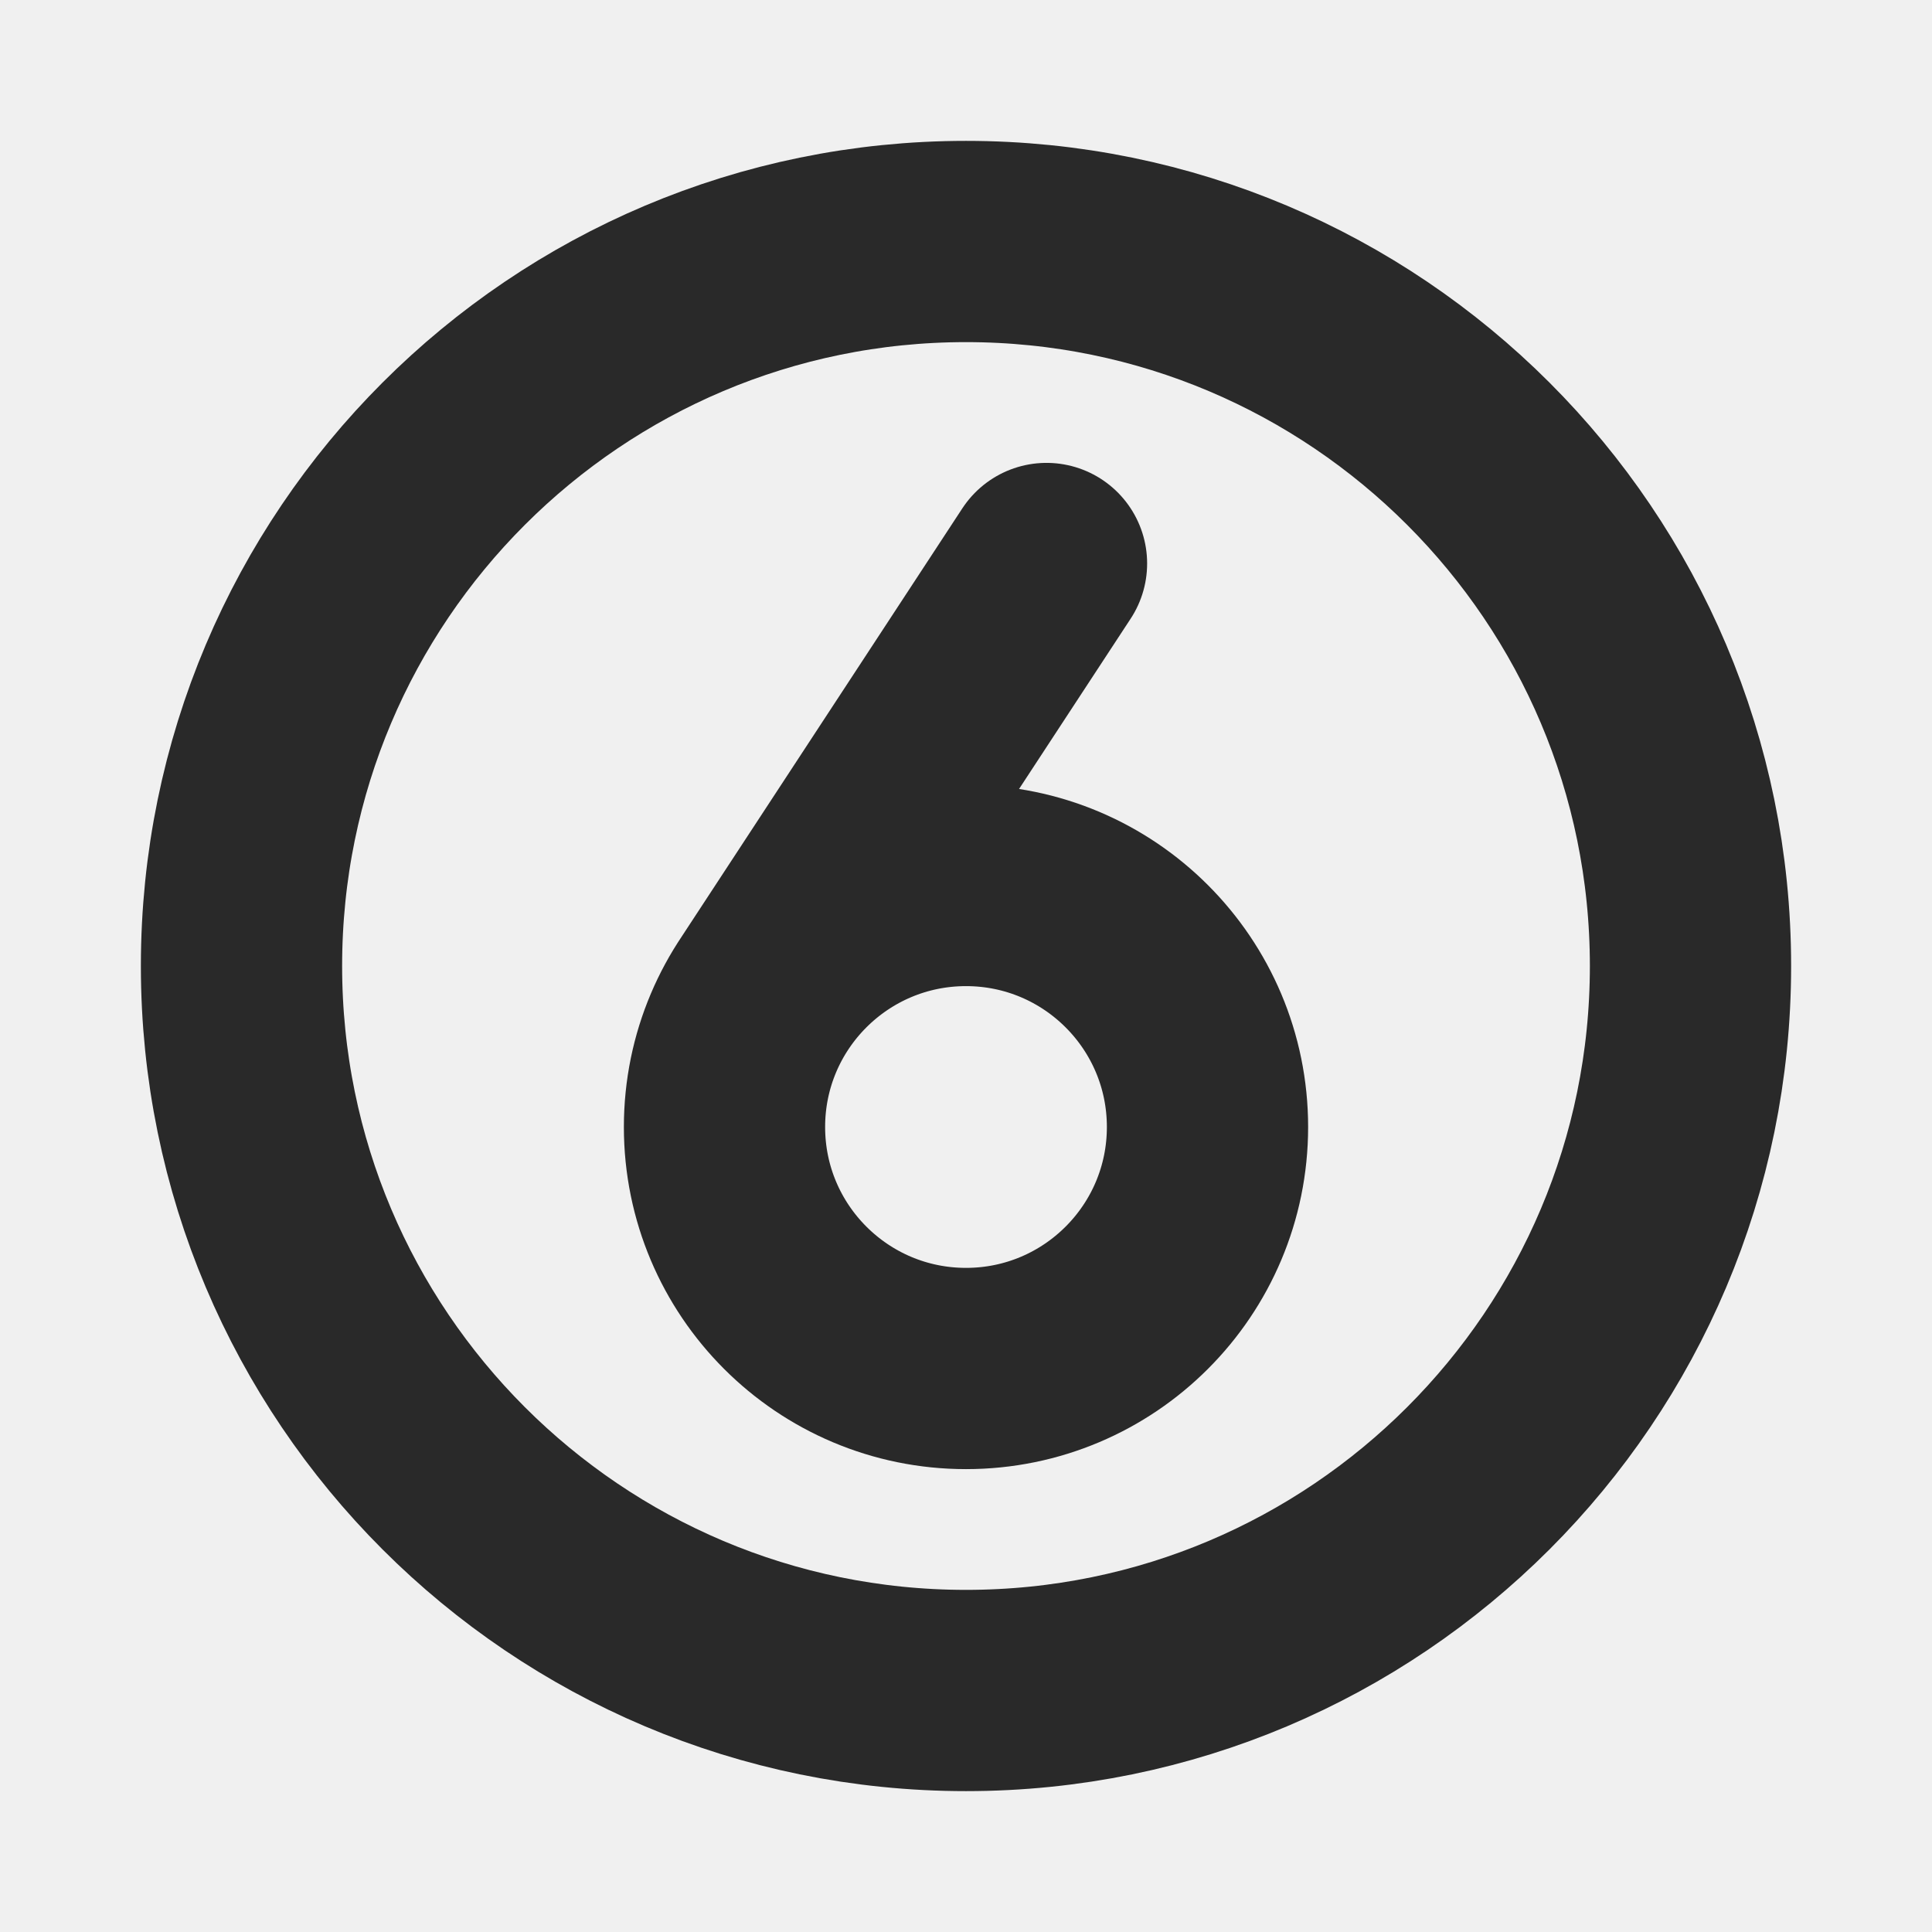
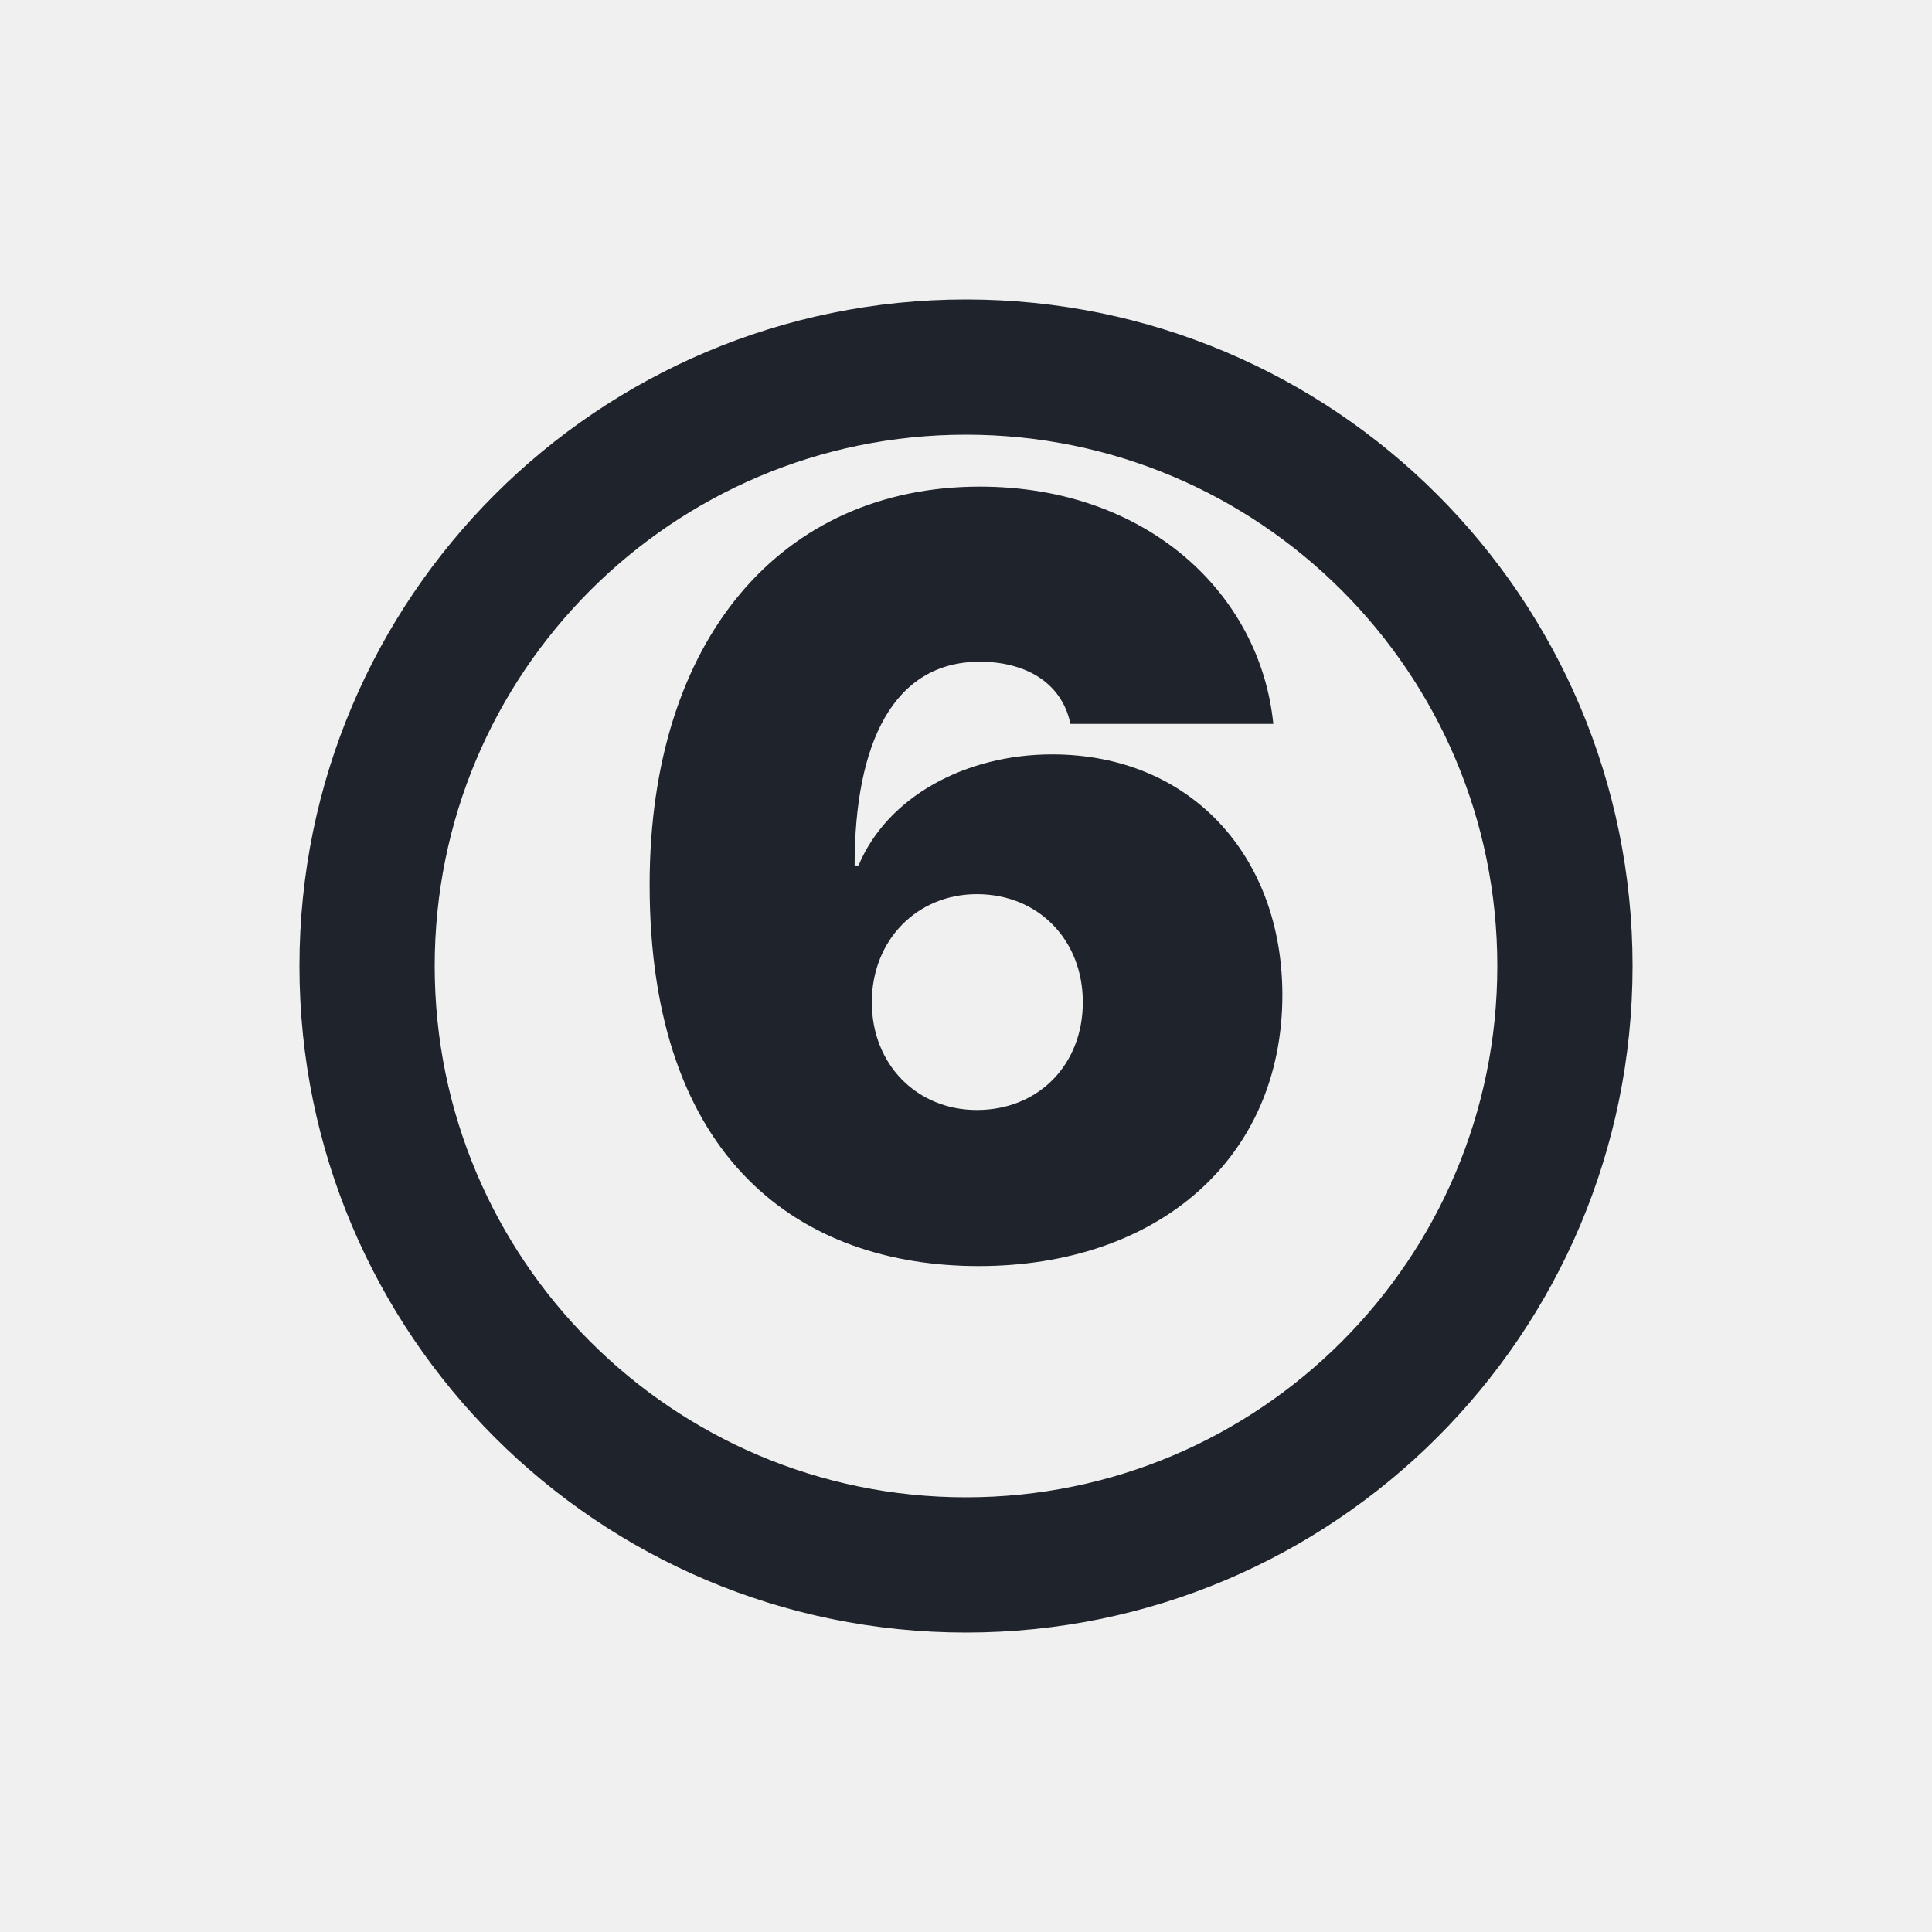
- <svg xmlns="http://www.w3.org/2000/svg" width="800px" height="800px" viewBox="0 0 24 24" fill="none">
-   <g clip-path="url(#clip0_429_11025)">
-     <circle cx="12" cy="12" r="9" stroke="#292929" stroke-width="2.5" stroke-linecap="round" stroke-linejoin="round" />
-     <path d="M13 7L9.475 12.379M15 14C15 15.657 13.657 17 12 17C10.343 17 9 15.657 9 14C9 12.343 10.343 11 12 11C13.657 11 15 12.343 15 14Z" stroke="#292929" stroke-width="2.5" stroke-linecap="round" />
-   </g>
-   <defs>
-     <clipPath id="clip0_429_11025">
-       <rect width="24" height="24" fill="white" />
-     </clipPath>
-   </defs>
+ <svg xmlns="http://www.w3.org/2000/svg" width="100" height="100" viewBox="0 0 100 100">
+   <circle cx="50" cy="50" r="31" fill="none" stroke="#1f232b" stroke-width="7" stroke-linecap="round" />
+   <text x="50" y="65" text-anchor="middle" font-family="Arial Black, Inter, sans-serif" font-size="54" font-weight="900" fill="#1f232b">6</text>
</svg>
